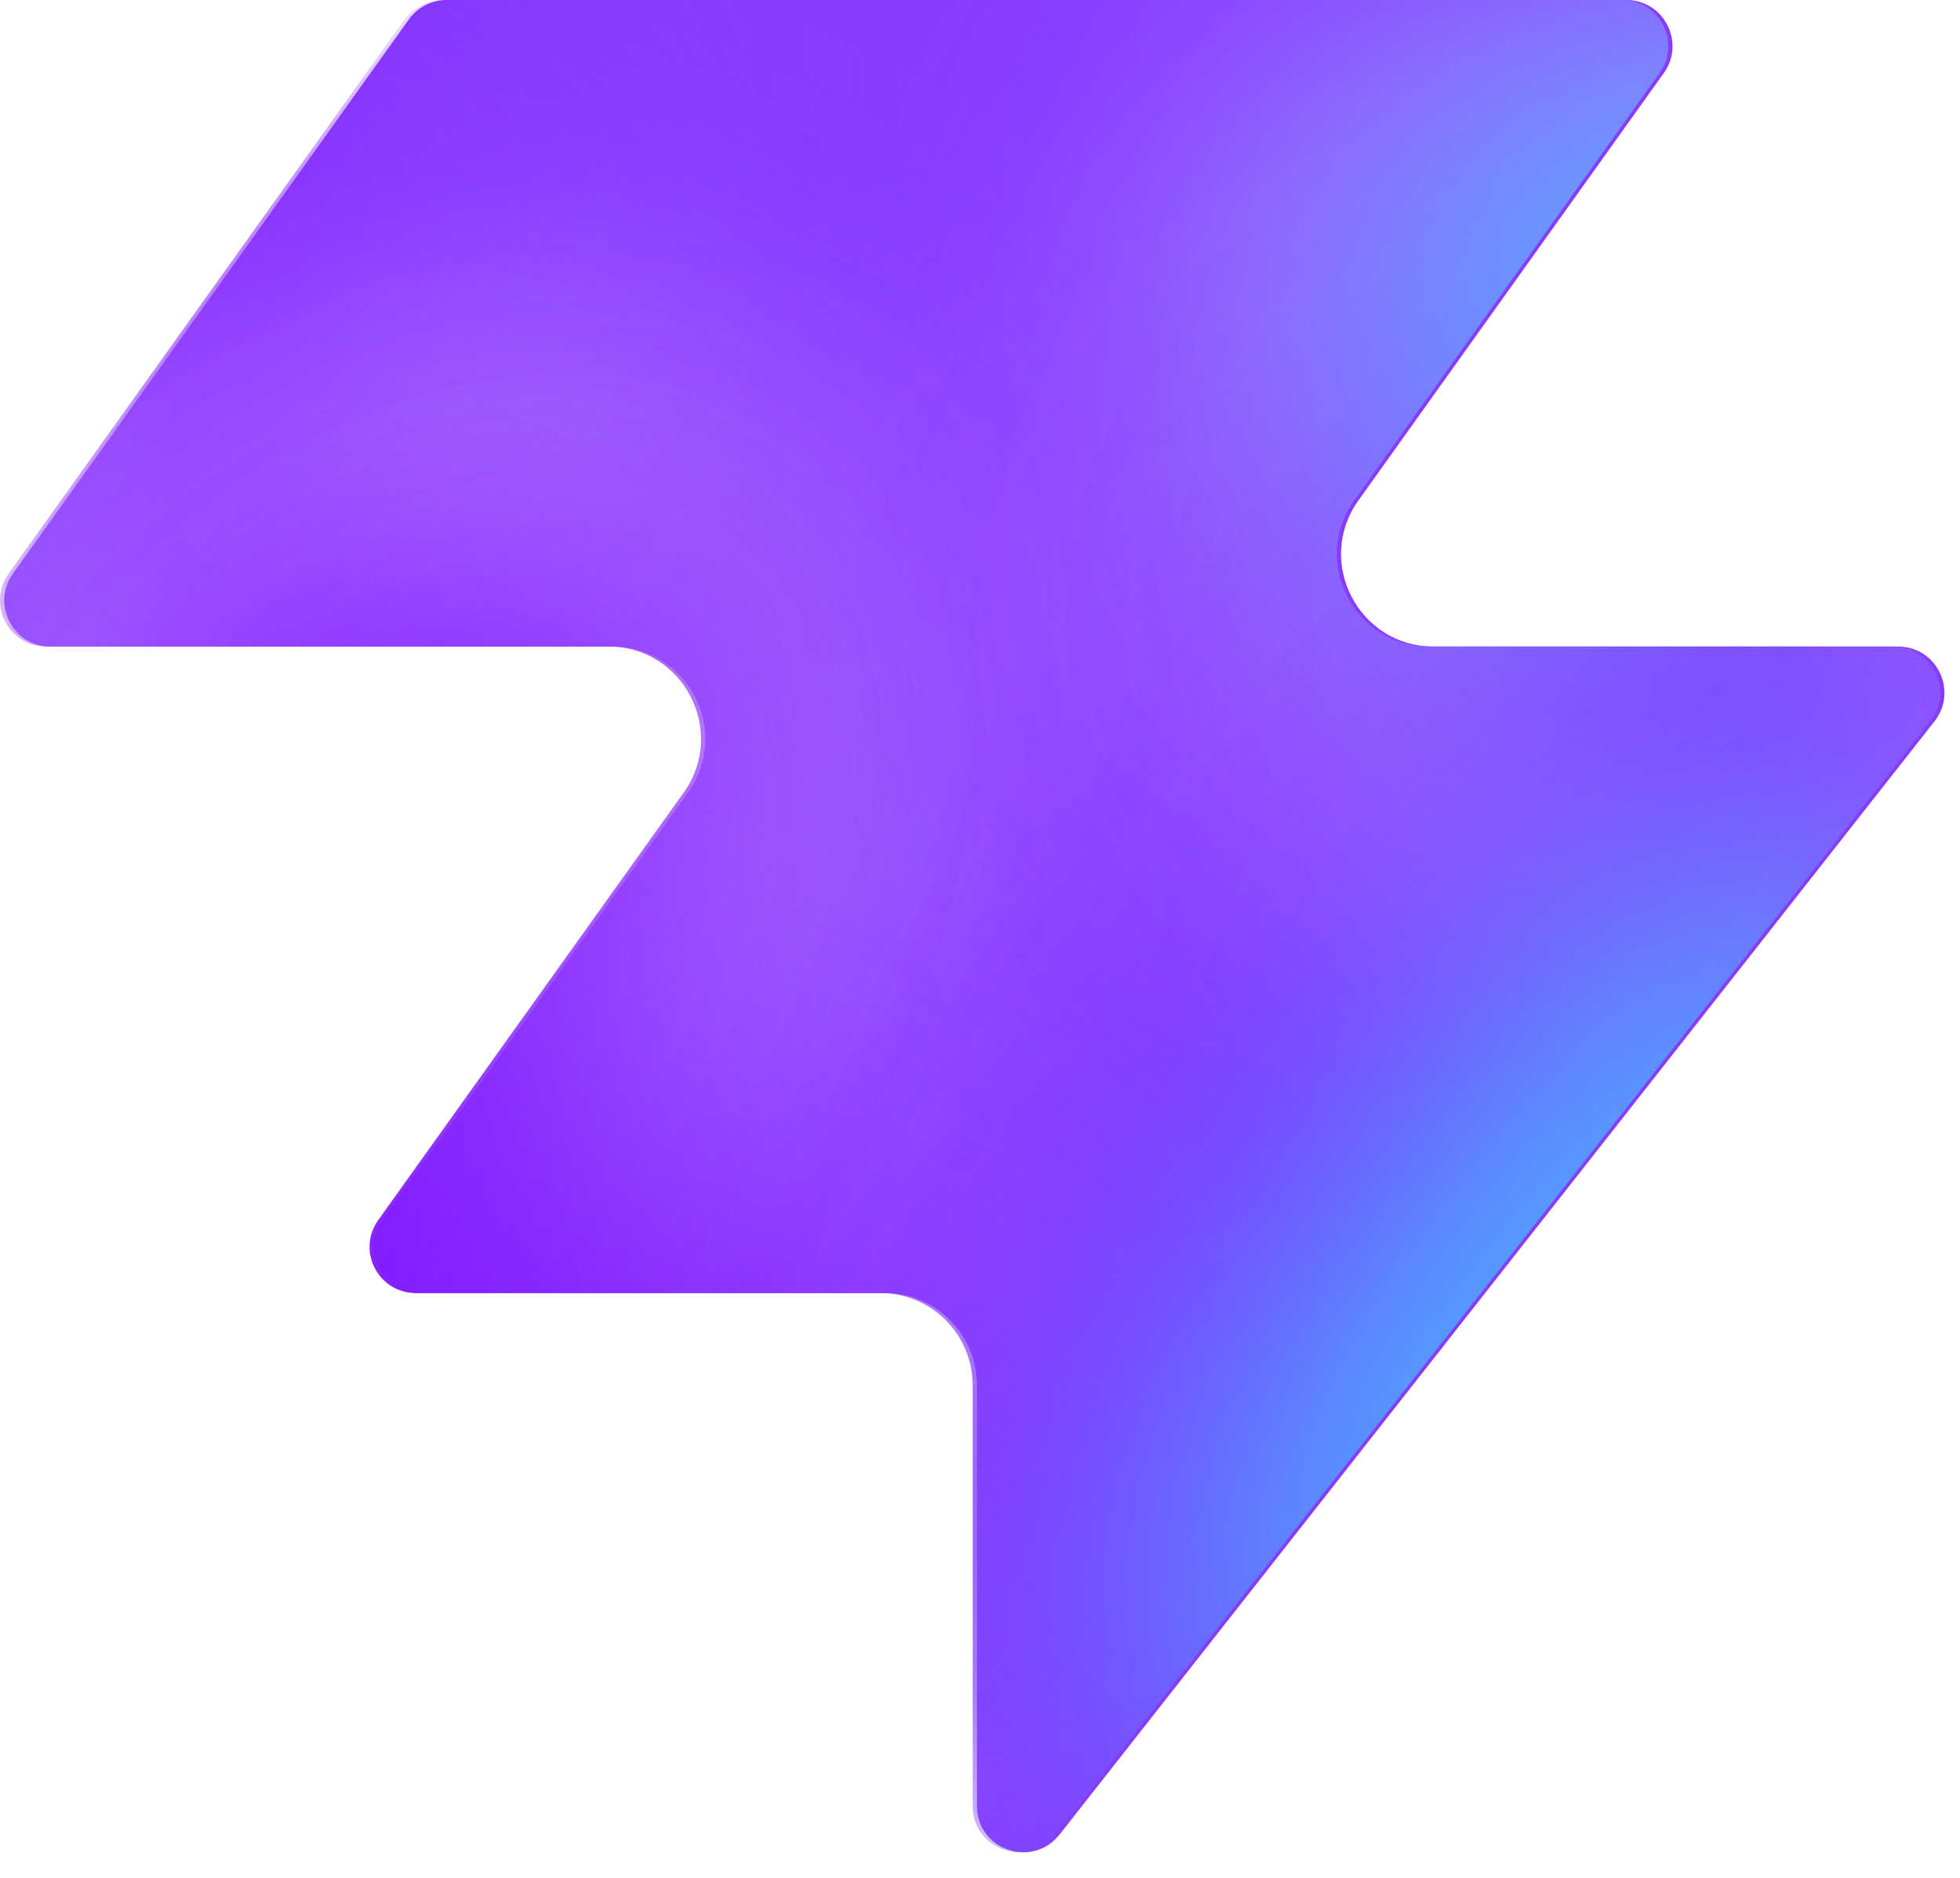
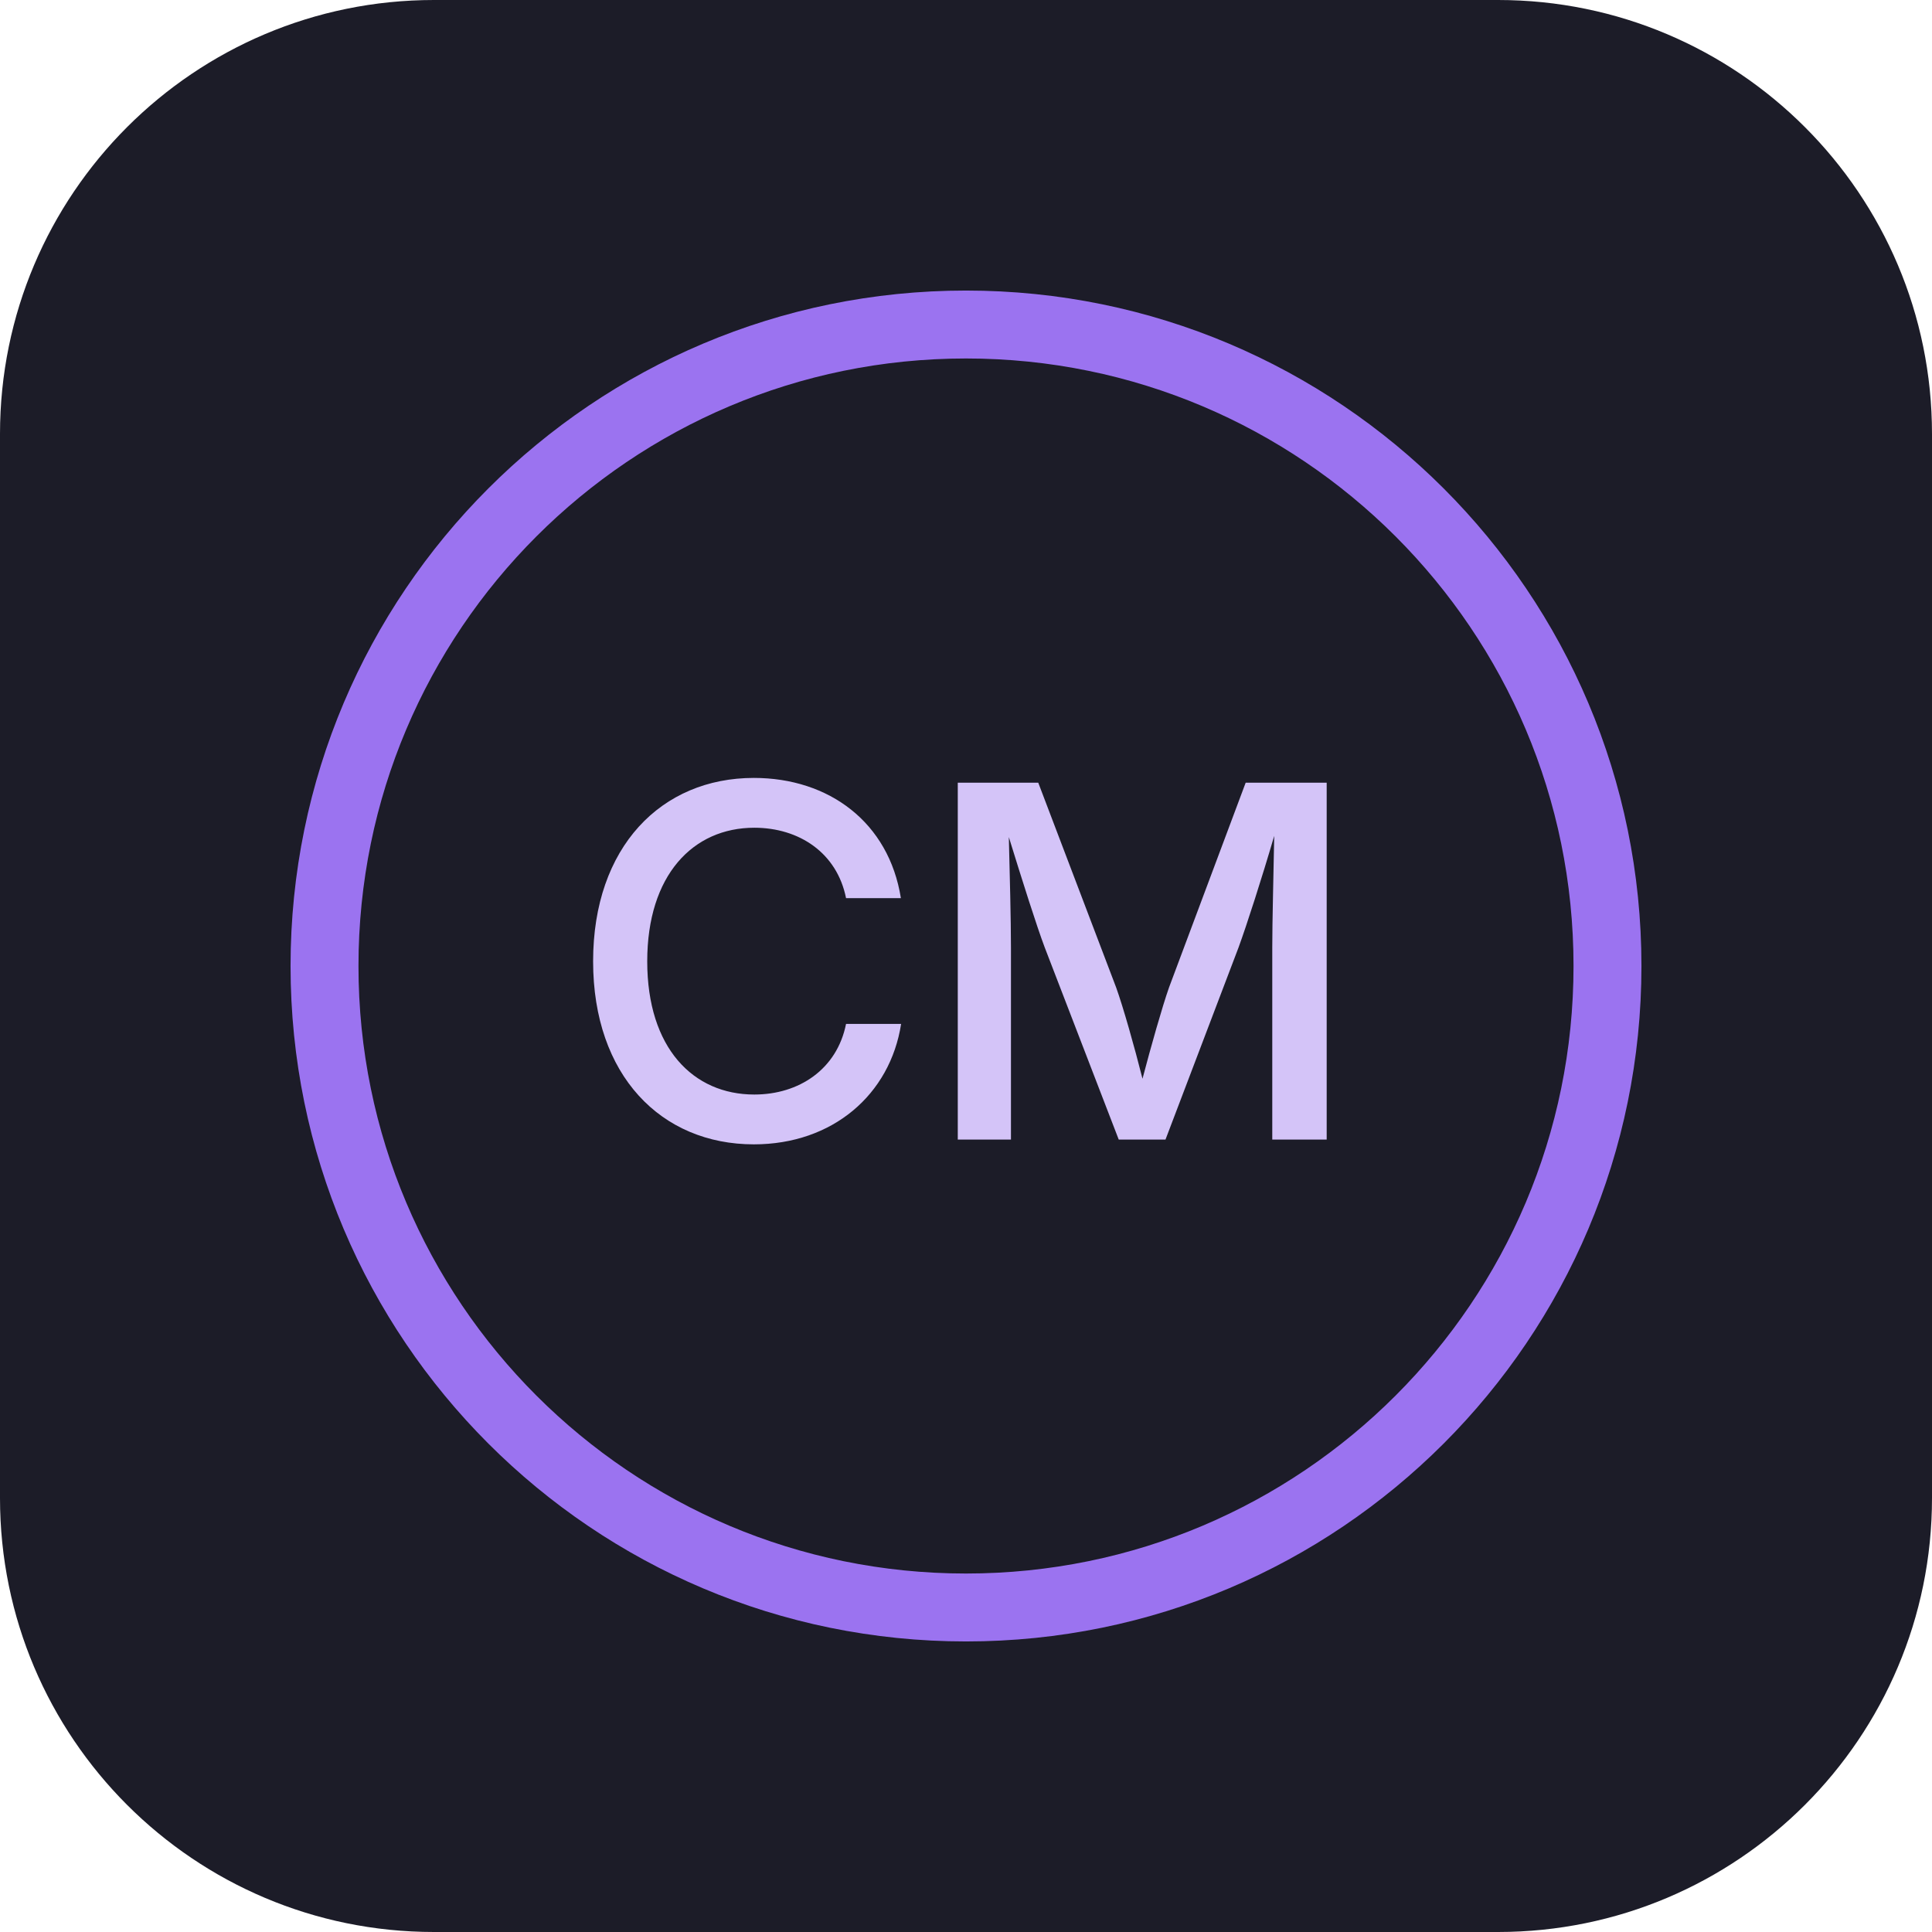
- <svg xmlns="http://www.w3.org/2000/svg" width="48" height="46" fill="none" viewBox="0 0 48 46">
-   <path fill="#863bff" d="M25.946 44.938c-.664.845-2.021.375-2.021-.698V33.937a2.26 2.26 0 0 0-2.262-2.262H10.287c-.92 0-1.456-1.04-.92-1.788l7.48-10.471c1.07-1.497 0-3.578-1.842-3.578H1.237c-.92 0-1.456-1.04-.92-1.788L10.013.474c.214-.297.556-.474.92-.474h28.894c.92 0 1.456 1.04.92 1.788l-7.48 10.471c-1.07 1.498 0 3.579 1.842 3.579h11.377c.943 0 1.473 1.088.89 1.83L25.947 44.94z" style="fill:#863bff;fill:color(display-p3 .525 .23 1);fill-opacity:1" />
-   <mask id="a" width="48" height="46" x="0" y="0" maskUnits="userSpaceOnUse" style="mask-type:alpha">
-     <path fill="#000" d="M25.842 44.938c-.664.844-2.021.375-2.021-.698V33.937a2.26 2.26 0 0 0-2.262-2.262H10.183c-.92 0-1.456-1.04-.92-1.788l7.48-10.471c1.07-1.498 0-3.579-1.842-3.579H1.133c-.92 0-1.456-1.04-.92-1.787L9.91.473c.214-.297.556-.474.92-.474h28.894c.92 0 1.456 1.04.92 1.788l-7.48 10.471c-1.07 1.498 0 3.578 1.842 3.578h11.377c.943 0 1.473 1.088.89 1.832L25.843 44.94z" style="fill:#000;fill-opacity:1" />
-   </mask>
-   <g mask="url(#a)">
-     <g filter="url(#b)">
-       <ellipse cx="5.508" cy="14.704" fill="#ede6ff" rx="5.508" ry="14.704" style="fill:#ede6ff;fill:color(display-p3 .927 .903 1);fill-opacity:1" transform="matrix(.00324 1 1 -.00324 -4.47 31.516)" />
-     </g>
-     <g filter="url(#c)">
-       <ellipse cx="10.399" cy="29.851" fill="#ede6ff" rx="10.399" ry="29.851" style="fill:#ede6ff;fill:color(display-p3 .927 .903 1);fill-opacity:1" transform="matrix(.00324 1 1 -.00324 -39.328 7.883)" />
-     </g>
-     <g filter="url(#d)">
-       <ellipse cx="5.508" cy="30.487" fill="#7e14ff" rx="5.508" ry="30.487" style="fill:#7e14ff;fill:color(display-p3 .492 .077 1);fill-opacity:1" transform="rotate(89.814 -25.913 -14.639)scale(1 -1)" />
-     </g>
-     <g filter="url(#e)">
-       <ellipse cx="5.508" cy="30.599" fill="#7e14ff" rx="5.508" ry="30.599" style="fill:#7e14ff;fill:color(display-p3 .492 .077 1);fill-opacity:1" transform="rotate(89.814 -32.644 -3.334)scale(1 -1)" />
-     </g>
-     <g filter="url(#f)">
-       <ellipse cx="5.508" cy="30.599" fill="#7e14ff" rx="5.508" ry="30.599" style="fill:#7e14ff;fill:color(display-p3 .492 .077 1);fill-opacity:1" transform="matrix(.00324 1 1 -.00324 -34.34 30.47)" />
-     </g>
-     <g filter="url(#g)">
-       <ellipse cx="14.072" cy="22.078" fill="#ede6ff" rx="14.072" ry="22.078" style="fill:#ede6ff;fill:color(display-p3 .927 .903 1);fill-opacity:1" transform="rotate(93.35 24.506 48.493)scale(-1 1)" />
-     </g>
-     <g filter="url(#h)">
-       <ellipse cx="3.47" cy="21.501" fill="#7e14ff" rx="3.47" ry="21.501" style="fill:#7e14ff;fill:color(display-p3 .492 .077 1);fill-opacity:1" transform="rotate(89.009 28.708 47.59)scale(-1 1)" />
-     </g>
-     <g filter="url(#i)">
-       <ellipse cx="3.47" cy="21.501" fill="#7e14ff" rx="3.47" ry="21.501" style="fill:#7e14ff;fill:color(display-p3 .492 .077 1);fill-opacity:1" transform="rotate(89.009 28.708 47.59)scale(-1 1)" />
-     </g>
-     <g filter="url(#j)">
-       <ellipse cx=".387" cy="8.972" fill="#7e14ff" rx="4.407" ry="29.108" style="fill:#7e14ff;fill:color(display-p3 .492 .077 1);fill-opacity:1" transform="rotate(39.51 .387 8.972)" />
-     </g>
-     <g filter="url(#k)">
-       <ellipse cx="47.523" cy="-6.092" fill="#7e14ff" rx="4.407" ry="29.108" style="fill:#7e14ff;fill:color(display-p3 .492 .077 1);fill-opacity:1" transform="rotate(37.892 47.523 -6.092)" />
-     </g>
-     <g filter="url(#l)">
-       <ellipse cx="41.412" cy="6.333" fill="#47bfff" rx="5.971" ry="9.665" style="fill:#47bfff;fill:color(display-p3 .28 .748 1);fill-opacity:1" transform="rotate(37.892 41.412 6.333)" />
-     </g>
-     <g filter="url(#m)">
-       <ellipse cx="-1.879" cy="38.332" fill="#7e14ff" rx="4.407" ry="29.108" style="fill:#7e14ff;fill:color(display-p3 .492 .077 1);fill-opacity:1" transform="rotate(37.892 -1.88 38.332)" />
-     </g>
-     <g filter="url(#n)">
-       <ellipse cx="-1.879" cy="38.332" fill="#7e14ff" rx="4.407" ry="29.108" style="fill:#7e14ff;fill:color(display-p3 .492 .077 1);fill-opacity:1" transform="rotate(37.892 -1.88 38.332)" />
-     </g>
-     <g filter="url(#o)">
-       <ellipse cx="35.651" cy="29.907" fill="#7e14ff" rx="4.407" ry="29.108" style="fill:#7e14ff;fill:color(display-p3 .492 .077 1);fill-opacity:1" transform="rotate(37.892 35.651 29.907)" />
-     </g>
-     <g filter="url(#p)">
-       <ellipse cx="38.418" cy="32.4" fill="#47bfff" rx="5.971" ry="15.297" style="fill:#47bfff;fill:color(display-p3 .28 .748 1);fill-opacity:1" transform="rotate(37.892 38.418 32.4)" />
-     </g>
-   </g>
-   <defs>
-     <filter id="b" width="60.045" height="41.654" x="-19.77" y="16.149" color-interpolation-filters="sRGB" filterUnits="userSpaceOnUse">
-       <feFlood flood-opacity="0" result="BackgroundImageFix" />
-       <feBlend in="SourceGraphic" in2="BackgroundImageFix" result="shape" />
-       <feGaussianBlur result="effect1_foregroundBlur_2002_17158" stdDeviation="7.659" />
-     </filter>
-     <filter id="c" width="90.34" height="51.437" x="-54.613" y="-7.533" color-interpolation-filters="sRGB" filterUnits="userSpaceOnUse">
-       <feFlood flood-opacity="0" result="BackgroundImageFix" />
-       <feBlend in="SourceGraphic" in2="BackgroundImageFix" result="shape" />
-       <feGaussianBlur result="effect1_foregroundBlur_2002_17158" stdDeviation="7.659" />
-     </filter>
-     <filter id="d" width="79.355" height="29.4" x="-49.64" y="2.03" color-interpolation-filters="sRGB" filterUnits="userSpaceOnUse">
-       <feFlood flood-opacity="0" result="BackgroundImageFix" />
-       <feBlend in="SourceGraphic" in2="BackgroundImageFix" result="shape" />
-       <feGaussianBlur result="effect1_foregroundBlur_2002_17158" stdDeviation="4.596" />
-     </filter>
-     <filter id="e" width="79.579" height="29.4" x="-45.045" y="20.029" color-interpolation-filters="sRGB" filterUnits="userSpaceOnUse">
-       <feFlood flood-opacity="0" result="BackgroundImageFix" />
-       <feBlend in="SourceGraphic" in2="BackgroundImageFix" result="shape" />
-       <feGaussianBlur result="effect1_foregroundBlur_2002_17158" stdDeviation="4.596" />
-     </filter>
-     <filter id="f" width="79.579" height="29.4" x="-43.513" y="21.178" color-interpolation-filters="sRGB" filterUnits="userSpaceOnUse">
-       <feFlood flood-opacity="0" result="BackgroundImageFix" />
-       <feBlend in="SourceGraphic" in2="BackgroundImageFix" result="shape" />
-       <feGaussianBlur result="effect1_foregroundBlur_2002_17158" stdDeviation="4.596" />
-     </filter>
-     <filter id="g" width="74.749" height="58.852" x="15.756" y="-17.901" color-interpolation-filters="sRGB" filterUnits="userSpaceOnUse">
-       <feFlood flood-opacity="0" result="BackgroundImageFix" />
-       <feBlend in="SourceGraphic" in2="BackgroundImageFix" result="shape" />
-       <feGaussianBlur result="effect1_foregroundBlur_2002_17158" stdDeviation="7.659" />
-     </filter>
-     <filter id="h" width="61.377" height="25.362" x="23.548" y="2.284" color-interpolation-filters="sRGB" filterUnits="userSpaceOnUse">
-       <feFlood flood-opacity="0" result="BackgroundImageFix" />
-       <feBlend in="SourceGraphic" in2="BackgroundImageFix" result="shape" />
-       <feGaussianBlur result="effect1_foregroundBlur_2002_17158" stdDeviation="4.596" />
-     </filter>
-     <filter id="i" width="61.377" height="25.362" x="23.548" y="2.284" color-interpolation-filters="sRGB" filterUnits="userSpaceOnUse">
-       <feFlood flood-opacity="0" result="BackgroundImageFix" />
-       <feBlend in="SourceGraphic" in2="BackgroundImageFix" result="shape" />
-       <feGaussianBlur result="effect1_foregroundBlur_2002_17158" stdDeviation="4.596" />
-     </filter>
-     <filter id="j" width="56.045" height="63.649" x="-27.636" y="-22.853" color-interpolation-filters="sRGB" filterUnits="userSpaceOnUse">
-       <feFlood flood-opacity="0" result="BackgroundImageFix" />
-       <feBlend in="SourceGraphic" in2="BackgroundImageFix" result="shape" />
-       <feGaussianBlur result="effect1_foregroundBlur_2002_17158" stdDeviation="4.596" />
-     </filter>
-     <filter id="k" width="54.814" height="64.646" x="20.116" y="-38.415" color-interpolation-filters="sRGB" filterUnits="userSpaceOnUse">
-       <feFlood flood-opacity="0" result="BackgroundImageFix" />
-       <feBlend in="SourceGraphic" in2="BackgroundImageFix" result="shape" />
-       <feGaussianBlur result="effect1_foregroundBlur_2002_17158" stdDeviation="4.596" />
-     </filter>
-     <filter id="l" width="33.541" height="35.313" x="24.641" y="-11.323" color-interpolation-filters="sRGB" filterUnits="userSpaceOnUse">
-       <feFlood flood-opacity="0" result="BackgroundImageFix" />
-       <feBlend in="SourceGraphic" in2="BackgroundImageFix" result="shape" />
-       <feGaussianBlur result="effect1_foregroundBlur_2002_17158" stdDeviation="4.596" />
-     </filter>
-     <filter id="m" width="54.814" height="64.646" x="-29.286" y="6.009" color-interpolation-filters="sRGB" filterUnits="userSpaceOnUse">
-       <feFlood flood-opacity="0" result="BackgroundImageFix" />
-       <feBlend in="SourceGraphic" in2="BackgroundImageFix" result="shape" />
-       <feGaussianBlur result="effect1_foregroundBlur_2002_17158" stdDeviation="4.596" />
-     </filter>
-     <filter id="n" width="54.814" height="64.646" x="-29.286" y="6.009" color-interpolation-filters="sRGB" filterUnits="userSpaceOnUse">
-       <feFlood flood-opacity="0" result="BackgroundImageFix" />
-       <feBlend in="SourceGraphic" in2="BackgroundImageFix" result="shape" />
-       <feGaussianBlur result="effect1_foregroundBlur_2002_17158" stdDeviation="4.596" />
-     </filter>
-     <filter id="o" width="54.814" height="64.646" x="8.244" y="-2.416" color-interpolation-filters="sRGB" filterUnits="userSpaceOnUse">
-       <feFlood flood-opacity="0" result="BackgroundImageFix" />
-       <feBlend in="SourceGraphic" in2="BackgroundImageFix" result="shape" />
-       <feGaussianBlur result="effect1_foregroundBlur_2002_17158" stdDeviation="4.596" />
-     </filter>
-     <filter id="p" width="39.409" height="43.623" x="18.713" y="10.588" color-interpolation-filters="sRGB" filterUnits="userSpaceOnUse">
-       <feFlood flood-opacity="0" result="BackgroundImageFix" />
-       <feBlend in="SourceGraphic" in2="BackgroundImageFix" result="shape" />
-       <feGaussianBlur result="effect1_foregroundBlur_2002_17158" stdDeviation="4.596" />
-     </filter>
-   </defs>
+ <svg xmlns="http://www.w3.org/2000/svg" width="512" height="512" viewBox="0 0 512 512">
+   <rect width="512" height="512" rx="115" fill="#1C1C28" />
+   <circle cx="256" cy="256" r="170" fill="none" stroke="#9b73f0" stroke-width="18" />
+   <text x="256" y="302" font-family="-apple-system, BlinkMacSystemFont, 'Segoe UI', sans-serif" font-size="130" font-weight="500" fill="#d4c4f8" text-anchor="middle" letter-spacing="-2">CM</text>
</svg>
